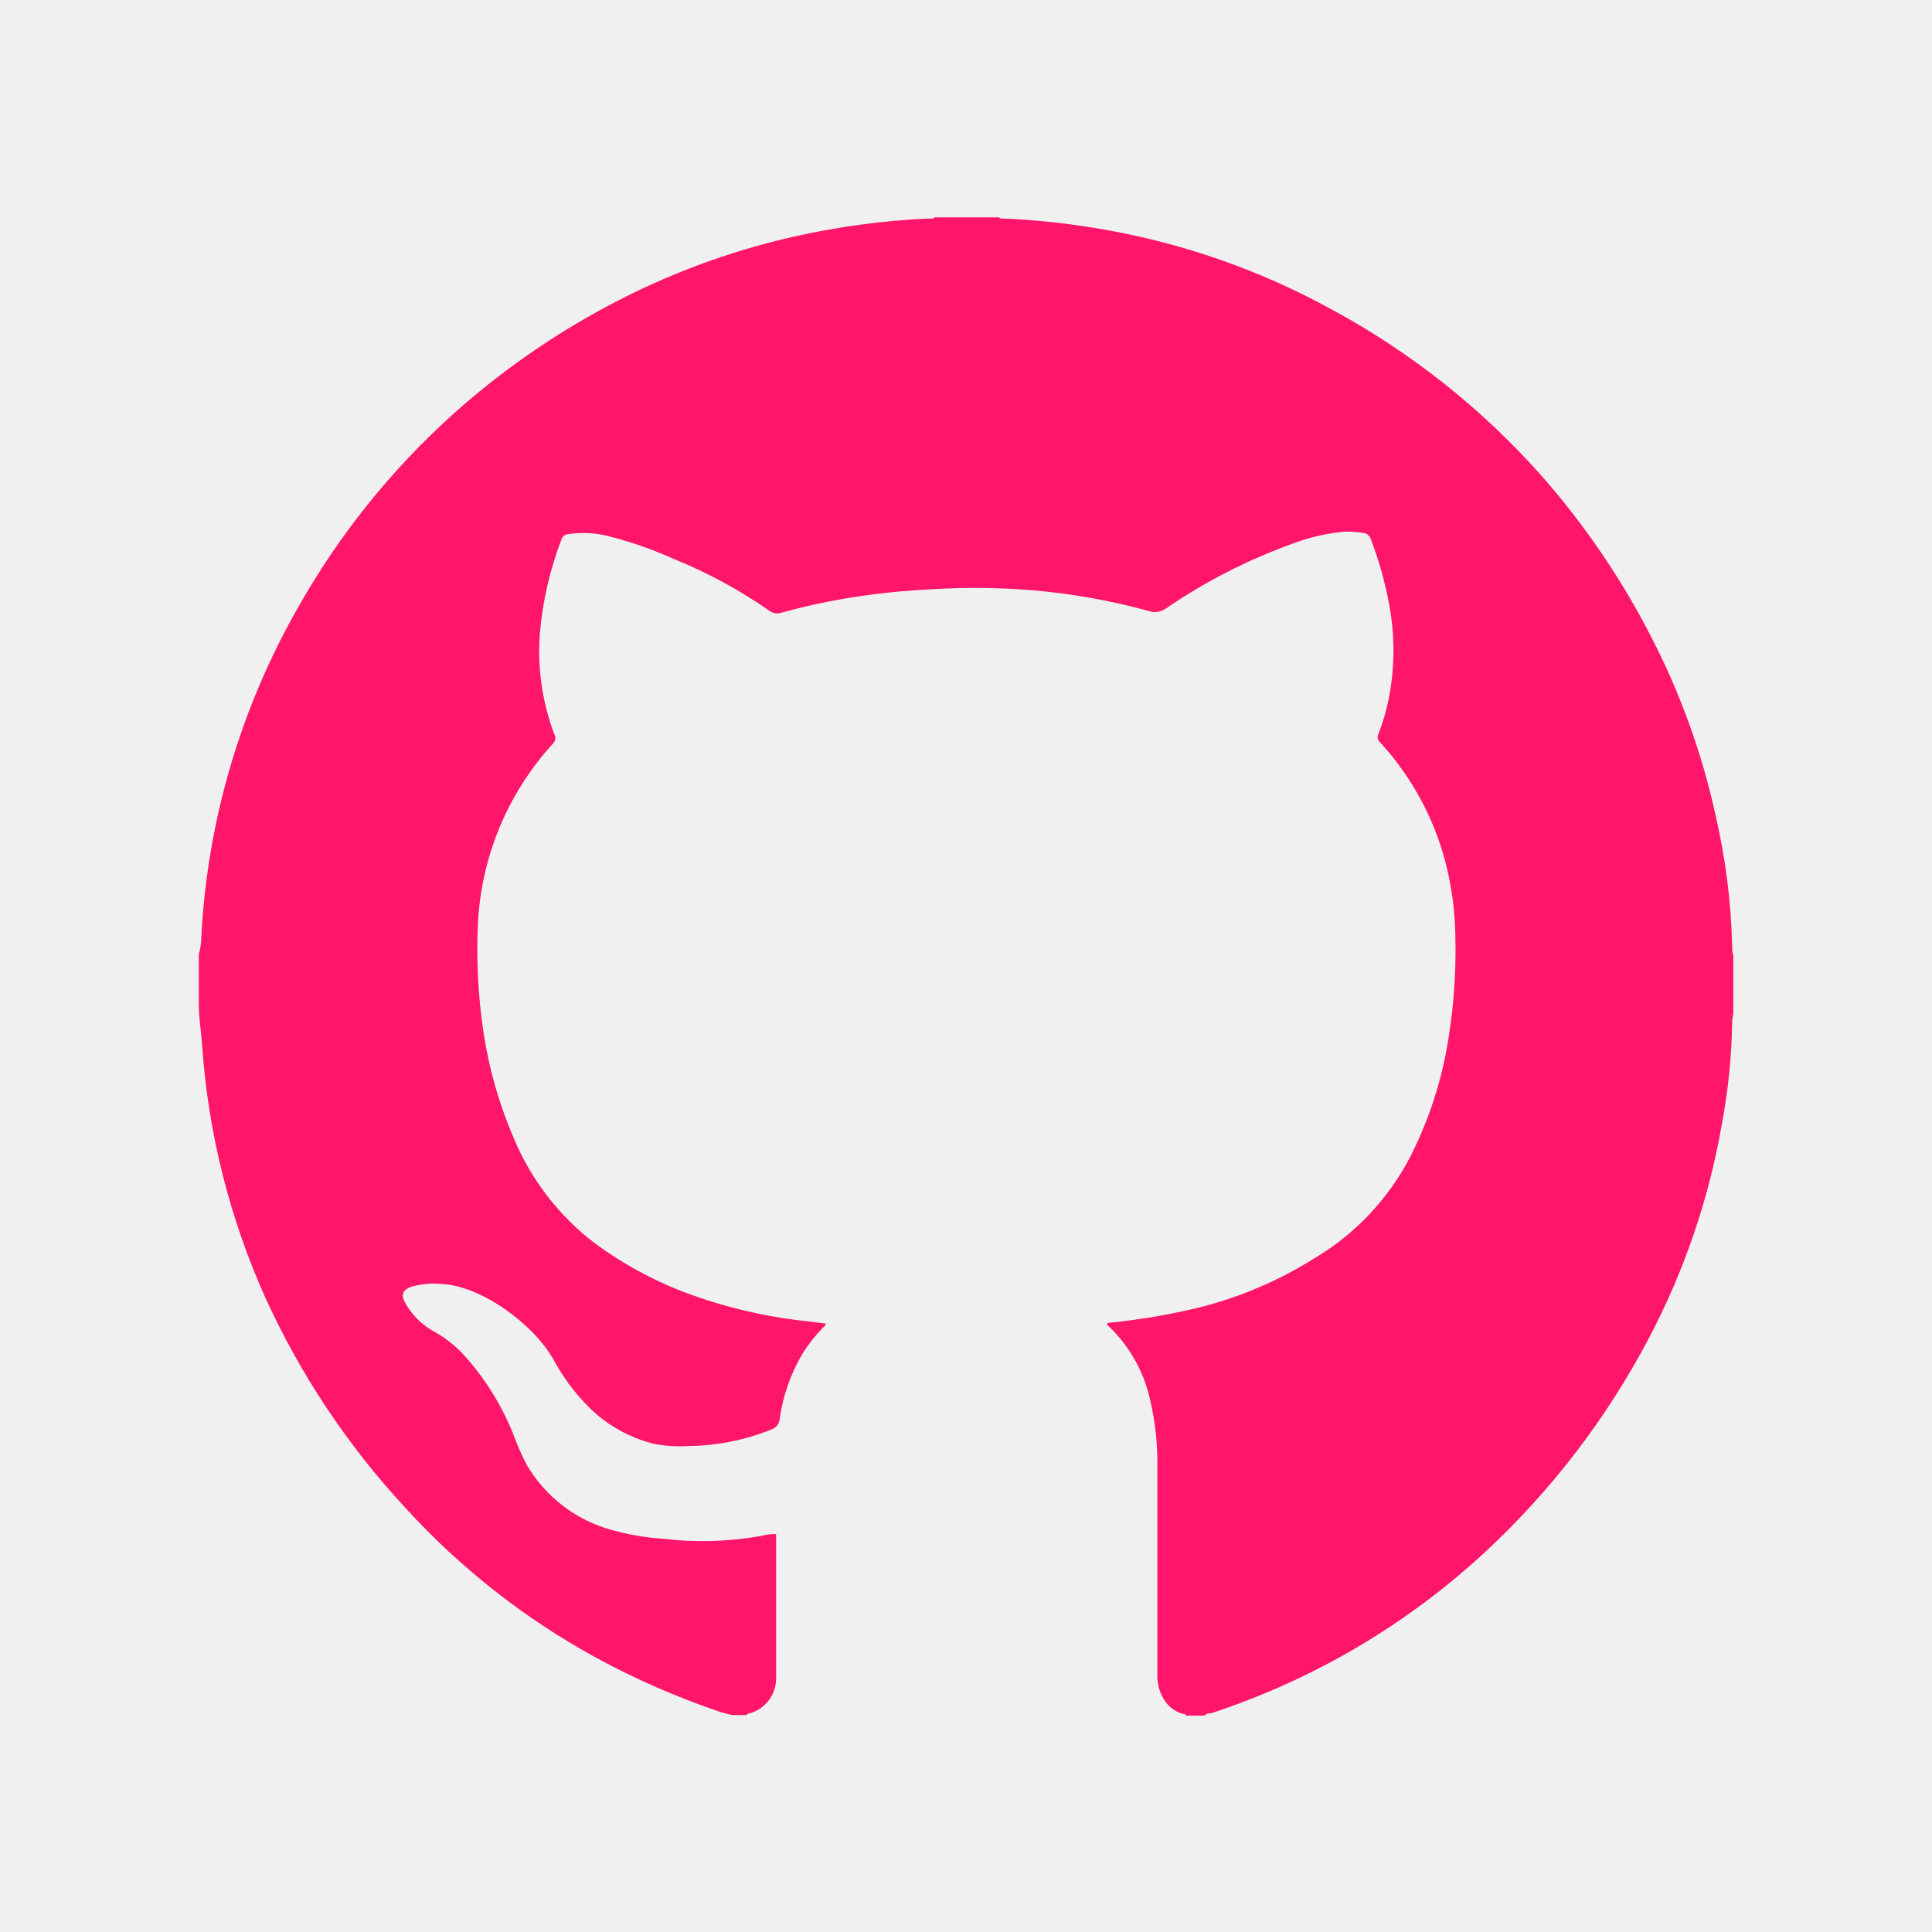
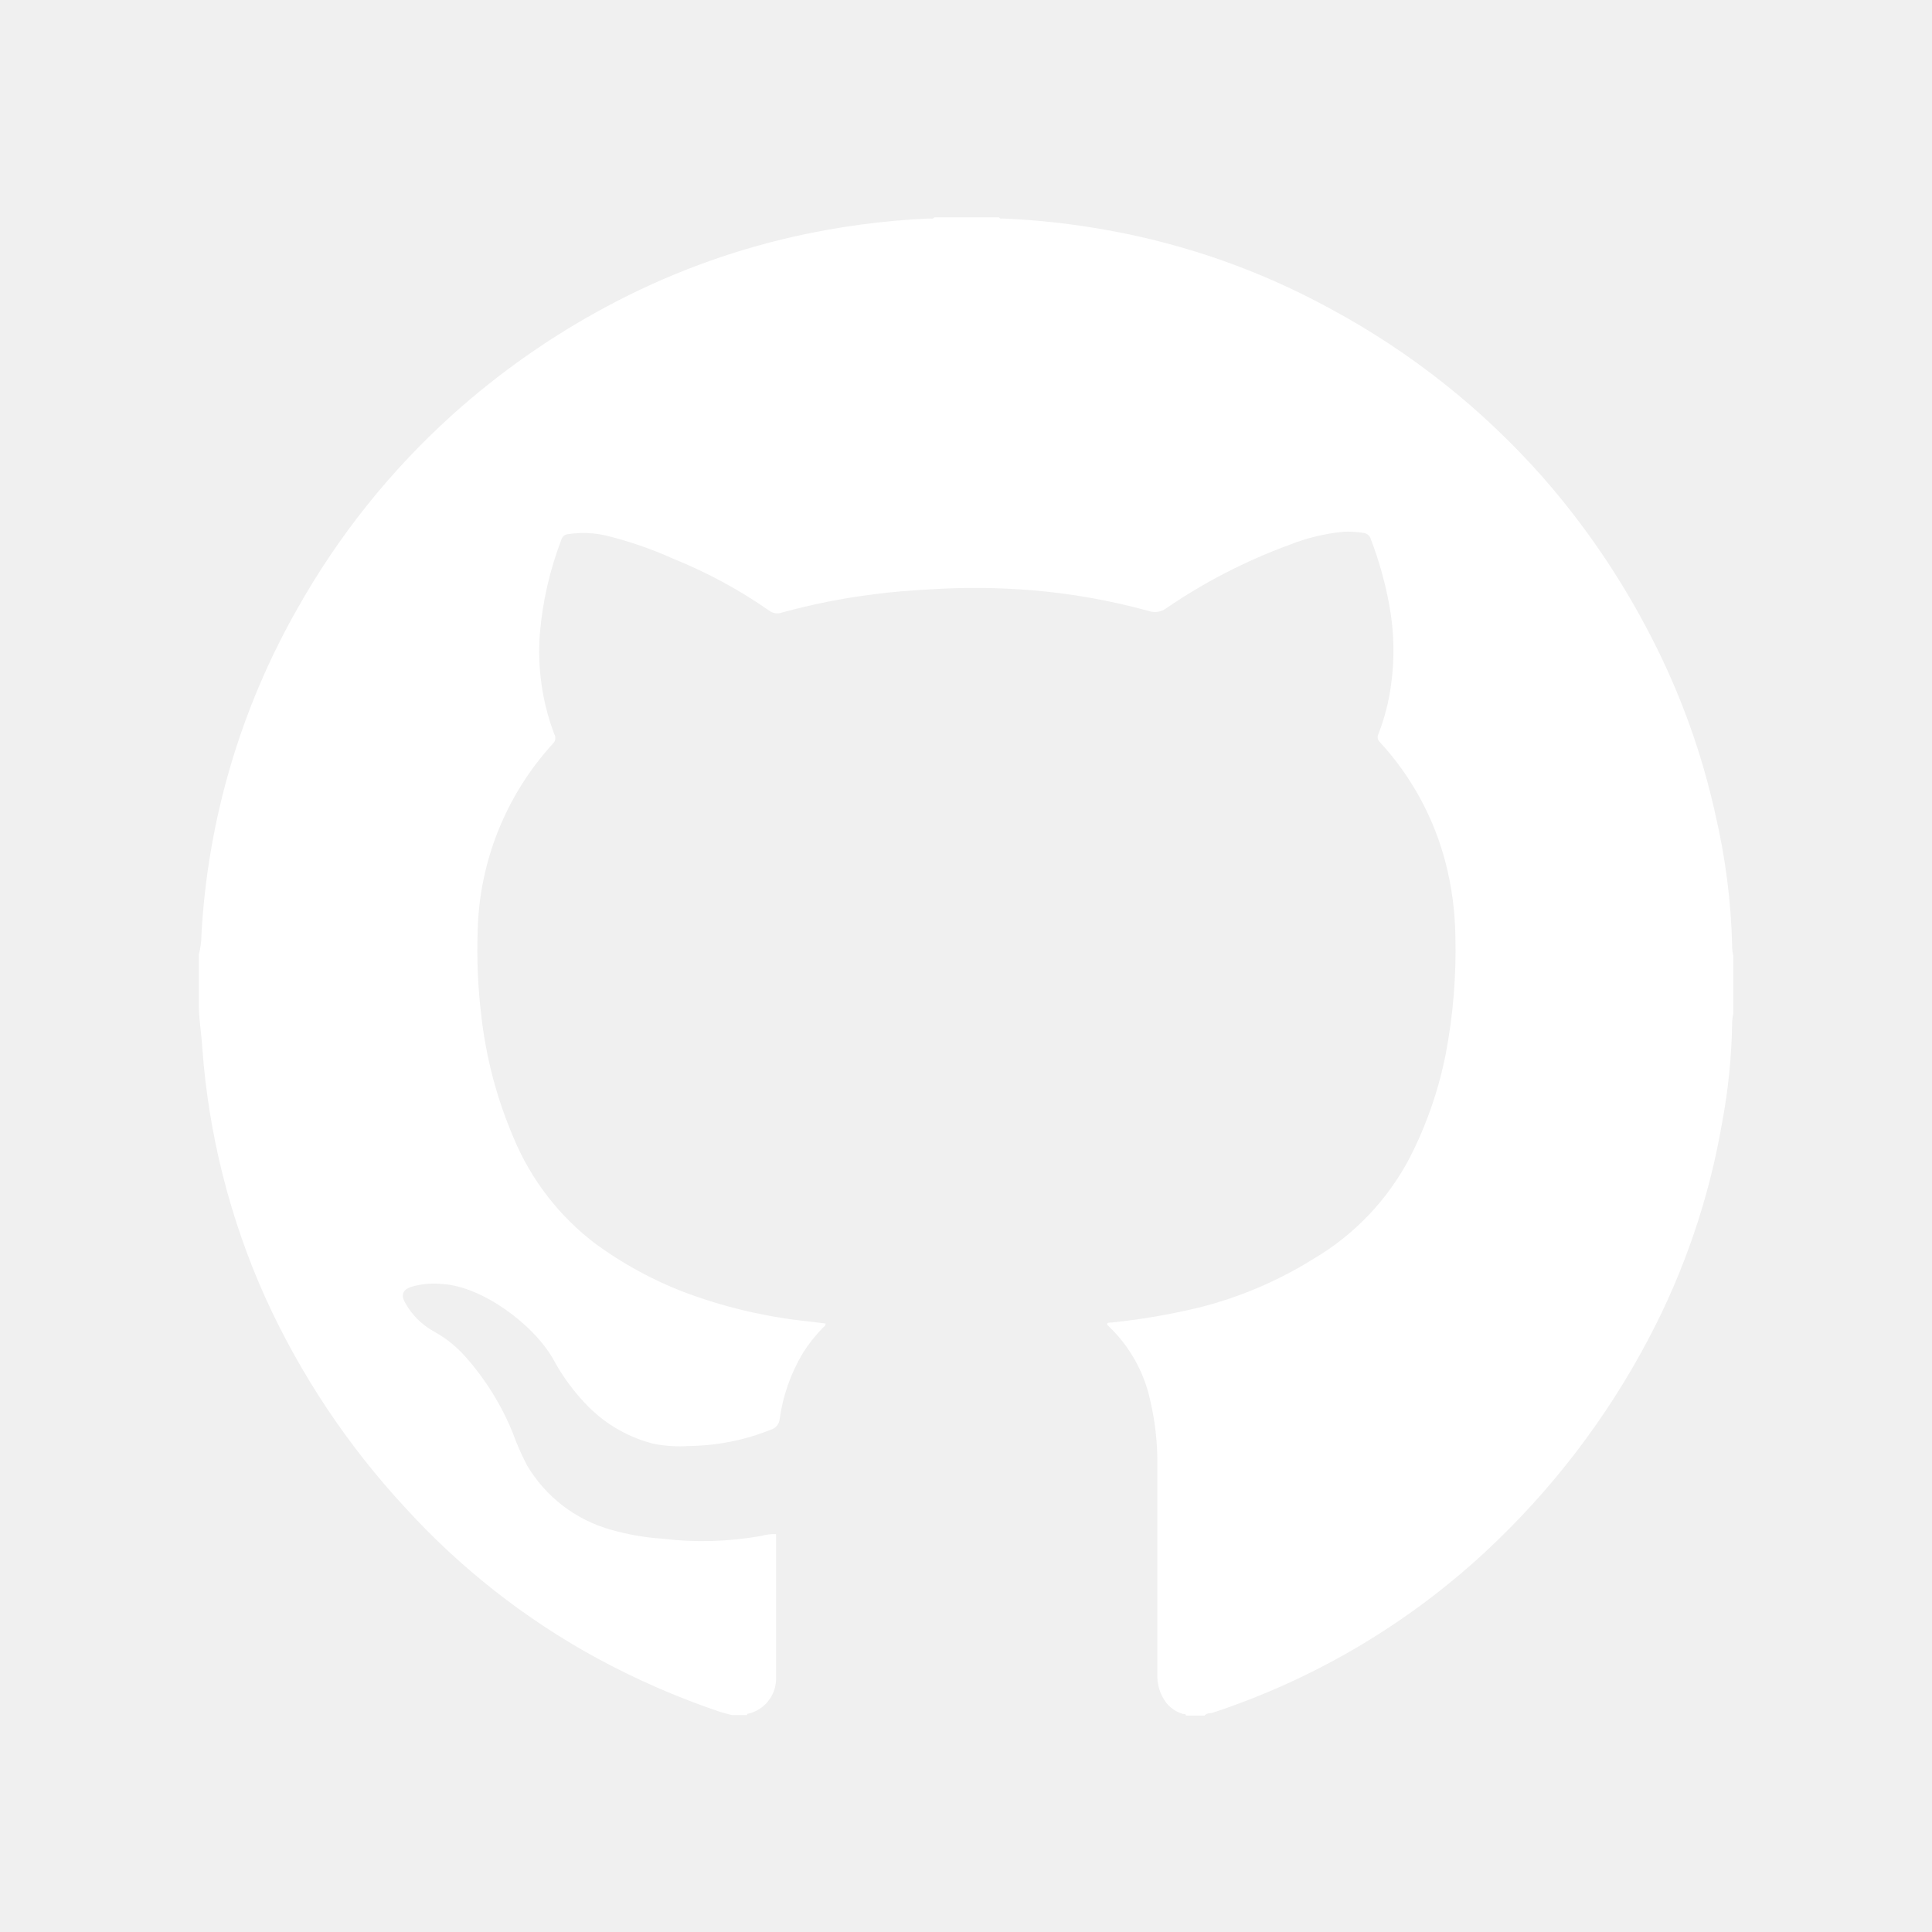
<svg xmlns="http://www.w3.org/2000/svg" viewBox="0 0 200 200">
  <defs>
-     <style>.cls-1{fill:#ff1569;}</style>
+     <style>.cls-1{fill:#fff;}</style>
  </defs>
  <g id="Layer_3" data-name="Layer 3">
    <path class="cls-1" d="M96.73,22.5h6.69c.09.17.26.12.4.12a79,79,0,0,1,10.84,1.21A75.89,75.89,0,0,1,137.79,32,79.61,79.61,0,0,1,159.62,49.3a81.38,81.38,0,0,1,11.29,16.59,75.22,75.22,0,0,1,6.67,18.44,67,67,0,0,1,1.73,13.53,4.52,4.52,0,0,0,.12,1.1v6a4.34,4.34,0,0,0-.12,1,61.74,61.74,0,0,1-1.05,10.33,75,75,0,0,1-7.58,22.26,82.71,82.71,0,0,1-16.9,22.08,77,77,0,0,1-28.24,16.67c-.28.1-.63,0-.85.3h-1.93c0-.24-.21-.14-.32-.18a3.4,3.4,0,0,1-1.75-1.2,4.59,4.59,0,0,1-.88-2.93V151.77a28.21,28.21,0,0,0-.75-6.85,15,15,0,0,0-4.31-7.65c-.07-.06-.16-.12-.13-.25s.36-.1.54-.12a69.34,69.34,0,0,0,9.07-1.57,41.34,41.34,0,0,0,11.72-5,26.32,26.32,0,0,0,10-10.51,41,41,0,0,0,3.71-10.7,57.27,57.27,0,0,0,1-12.19,32.31,32.31,0,0,0-1-7.57,29.25,29.25,0,0,0-6.81-12.53.71.71,0,0,1-.16-.84,22.29,22.29,0,0,0,1.3-5,25.71,25.71,0,0,0-.17-8.35,38.7,38.7,0,0,0-1.92-6.85.88.88,0,0,0-.74-.62,10.29,10.29,0,0,0-2-.13,20.58,20.58,0,0,0-5.68,1.36,57.83,57.83,0,0,0-12.77,6.58,1.94,1.94,0,0,1-1.79.27,66.34,66.34,0,0,0-12.12-2.15A72,72,0,0,0,96.45,61c-2.06.11-4.11.26-6.14.54a66.7,66.7,0,0,0-9.39,1.88,1.39,1.39,0,0,1-1.3-.21,50.1,50.1,0,0,0-9.9-5.36,40.39,40.39,0,0,0-6.94-2.4,10.45,10.45,0,0,0-4-.15.78.78,0,0,0-.67.57,35.68,35.68,0,0,0-2.22,9.67A24.22,24.22,0,0,0,57.38,76a.8.8,0,0,1-.16,1,29.75,29.75,0,0,0-7.77,19.29,57.39,57.39,0,0,0,.39,9,44.71,44.71,0,0,0,3.33,12.5,26.49,26.49,0,0,0,8.52,11,39.64,39.64,0,0,0,8.89,4.88,51.61,51.61,0,0,0,13,3.11l1.89.23c0,.27-.2.34-.31.46a15.74,15.74,0,0,0-2.06,2.62,18.11,18.11,0,0,0-2.39,6.82A1.27,1.27,0,0,1,79.8,148a23.46,23.46,0,0,1-8.47,1.69,14.25,14.25,0,0,1-3.63-.22,14.56,14.56,0,0,1-6.77-3.83,21.4,21.4,0,0,1-3.66-4.94c-2.07-3.64-7.41-7.56-11.5-7.78a8.36,8.36,0,0,0-3.23.3c-.7.26-1.13.69-.61,1.62a7.58,7.58,0,0,0,3,3,12.14,12.14,0,0,1,3.28,2.64,27.39,27.39,0,0,1,4.87,7.85,27.32,27.32,0,0,0,1.46,3.33,14.69,14.69,0,0,0,8.74,6.71,26,26,0,0,0,5.33.92A34.83,34.83,0,0,0,78.8,159a4.86,4.86,0,0,1,1.54-.19v.5c0,3.6,0,7.19,0,10.79,0,1.26,0,2.52,0,3.79a3.75,3.75,0,0,1-2.82,3.5c-.09,0-.2,0-.19.15H75.76c-.45-.12-.9-.22-1.34-.37a80.94,80.94,0,0,1-12.63-5.52A76.13,76.13,0,0,1,42,156.13a81.85,81.85,0,0,1-14.52-21.77,76.58,76.58,0,0,1-6.54-25.92c-.1-1.62-.4-3.23-.36-4.87V98.81a7.5,7.5,0,0,0,.27-2A76.67,76.67,0,0,1,30.79,63,79.28,79.28,0,0,1,46.85,42.92a81.09,81.09,0,0,1,16-11.21A76.7,76.7,0,0,1,82.15,24.5a79.92,79.92,0,0,1,14-1.88C96.37,22.62,96.58,22.7,96.73,22.5Z" />
  </g>
</svg>
